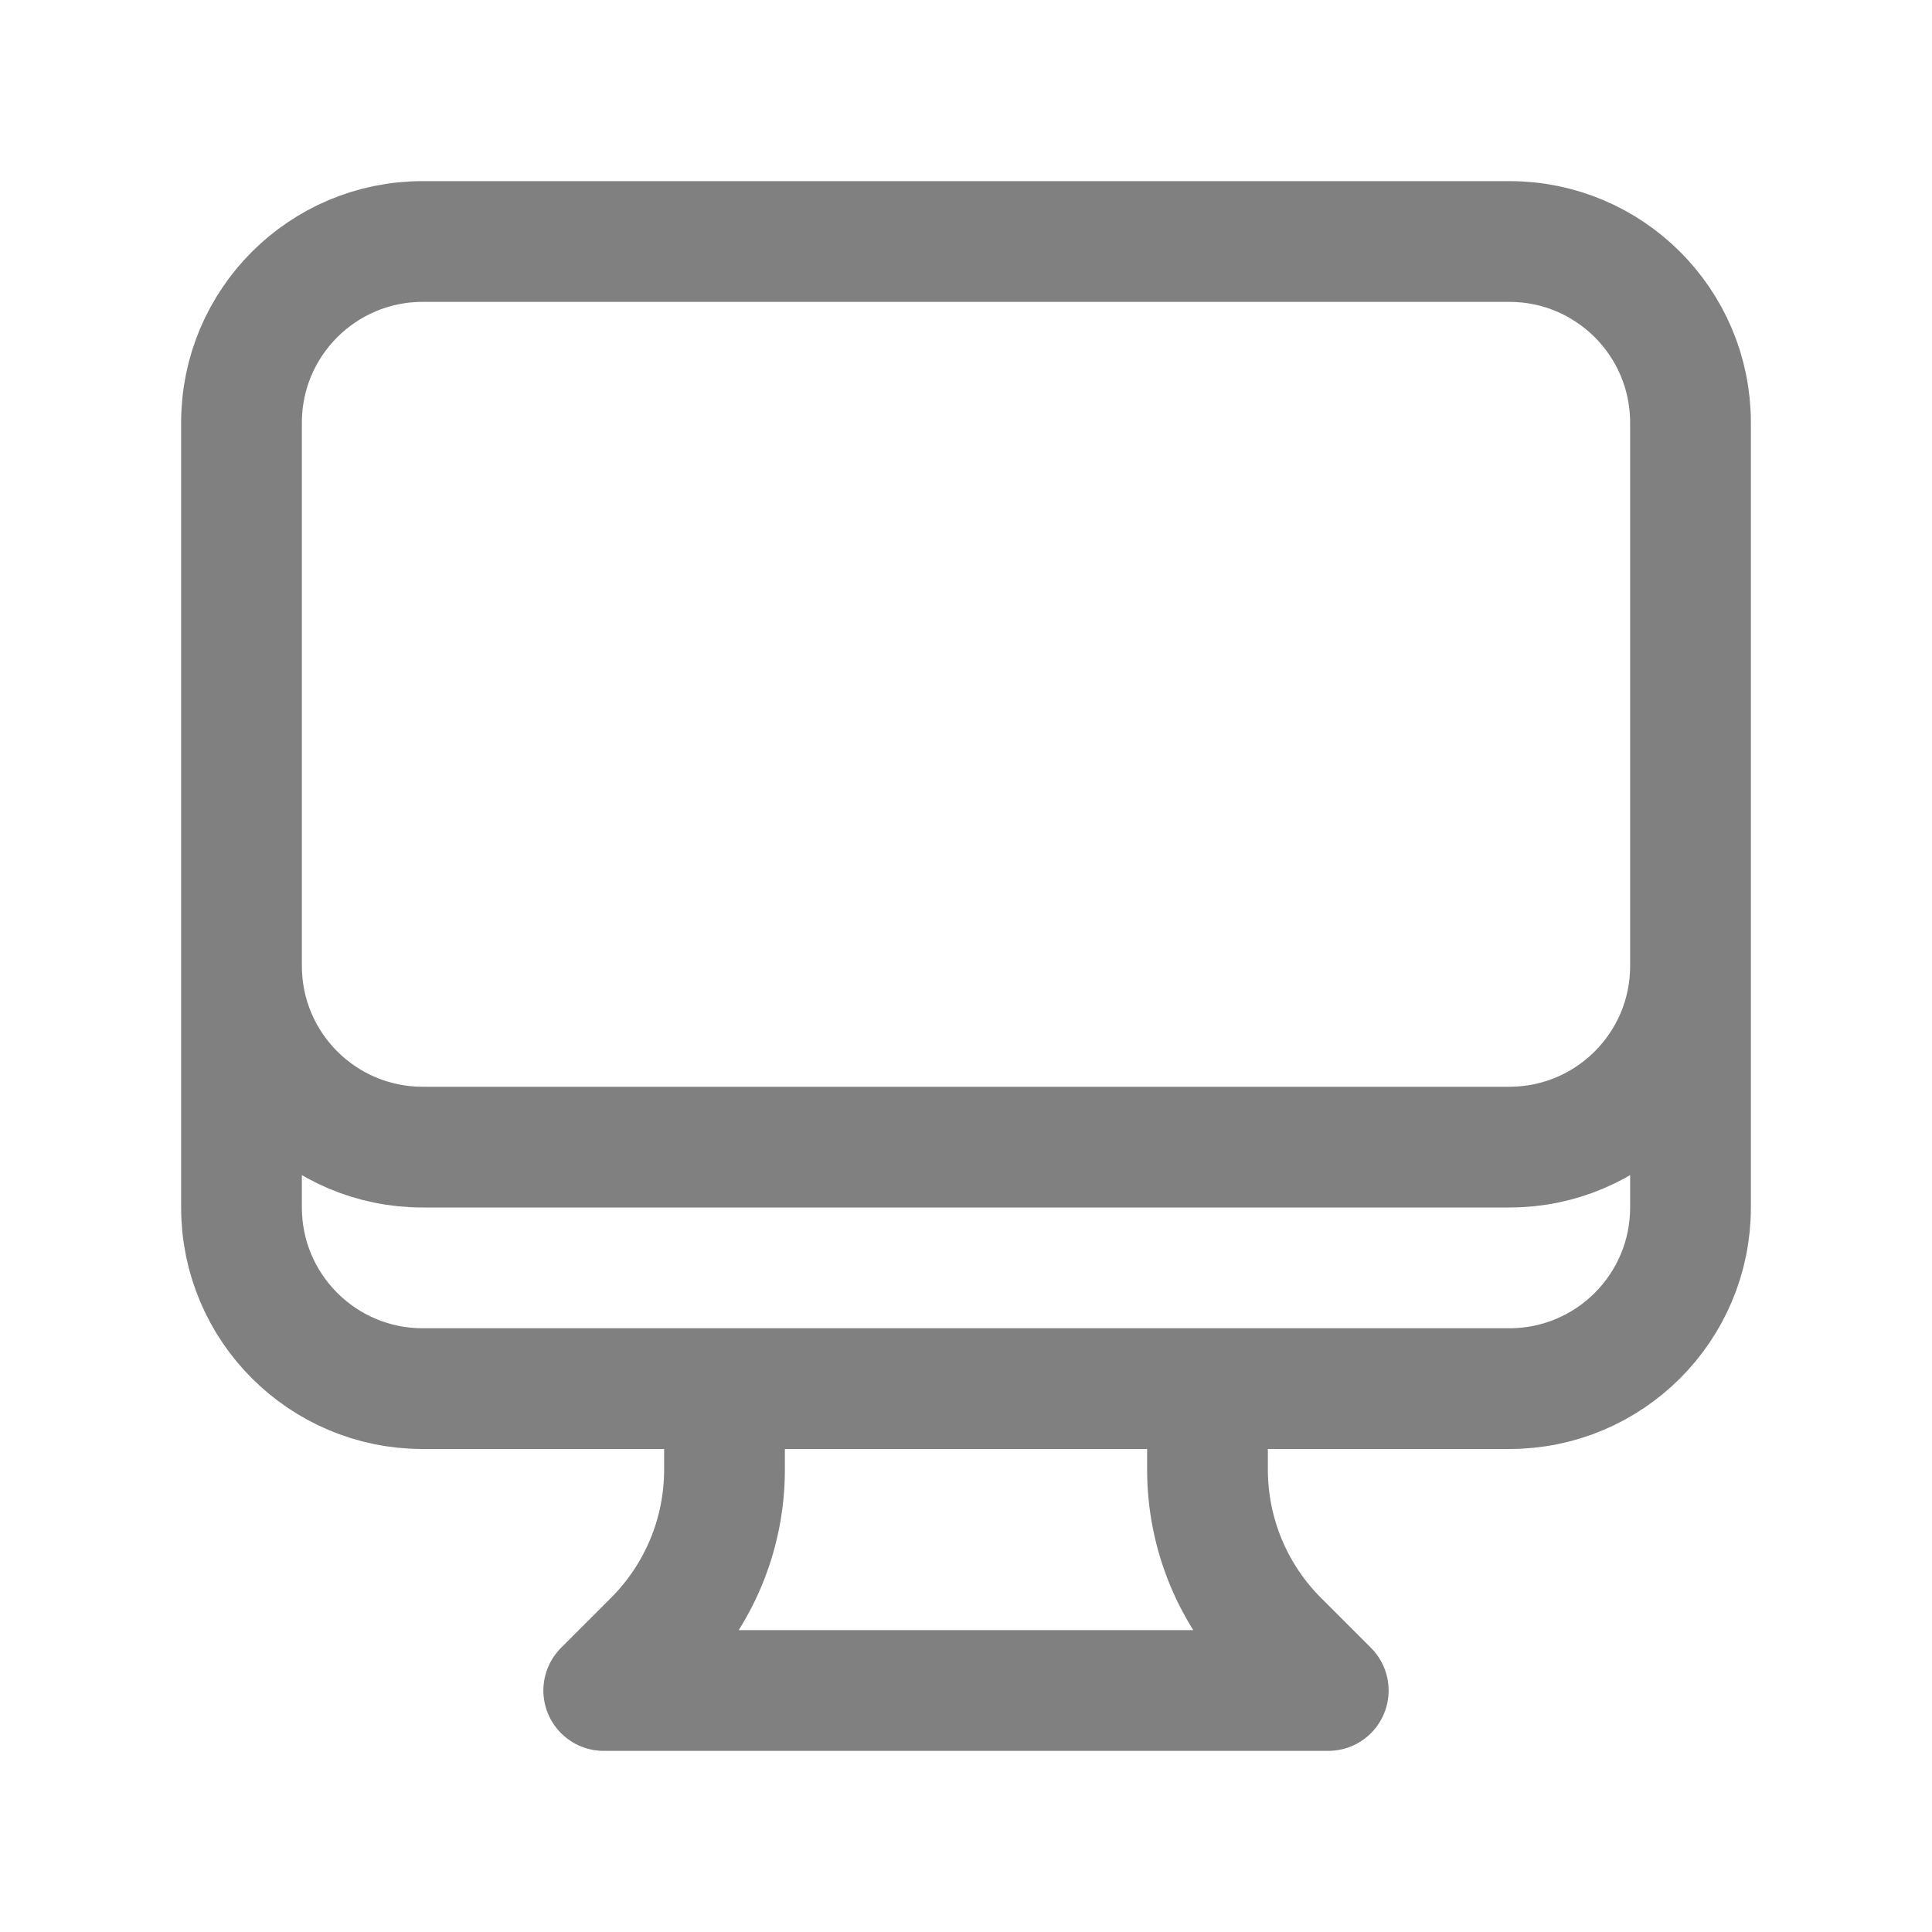
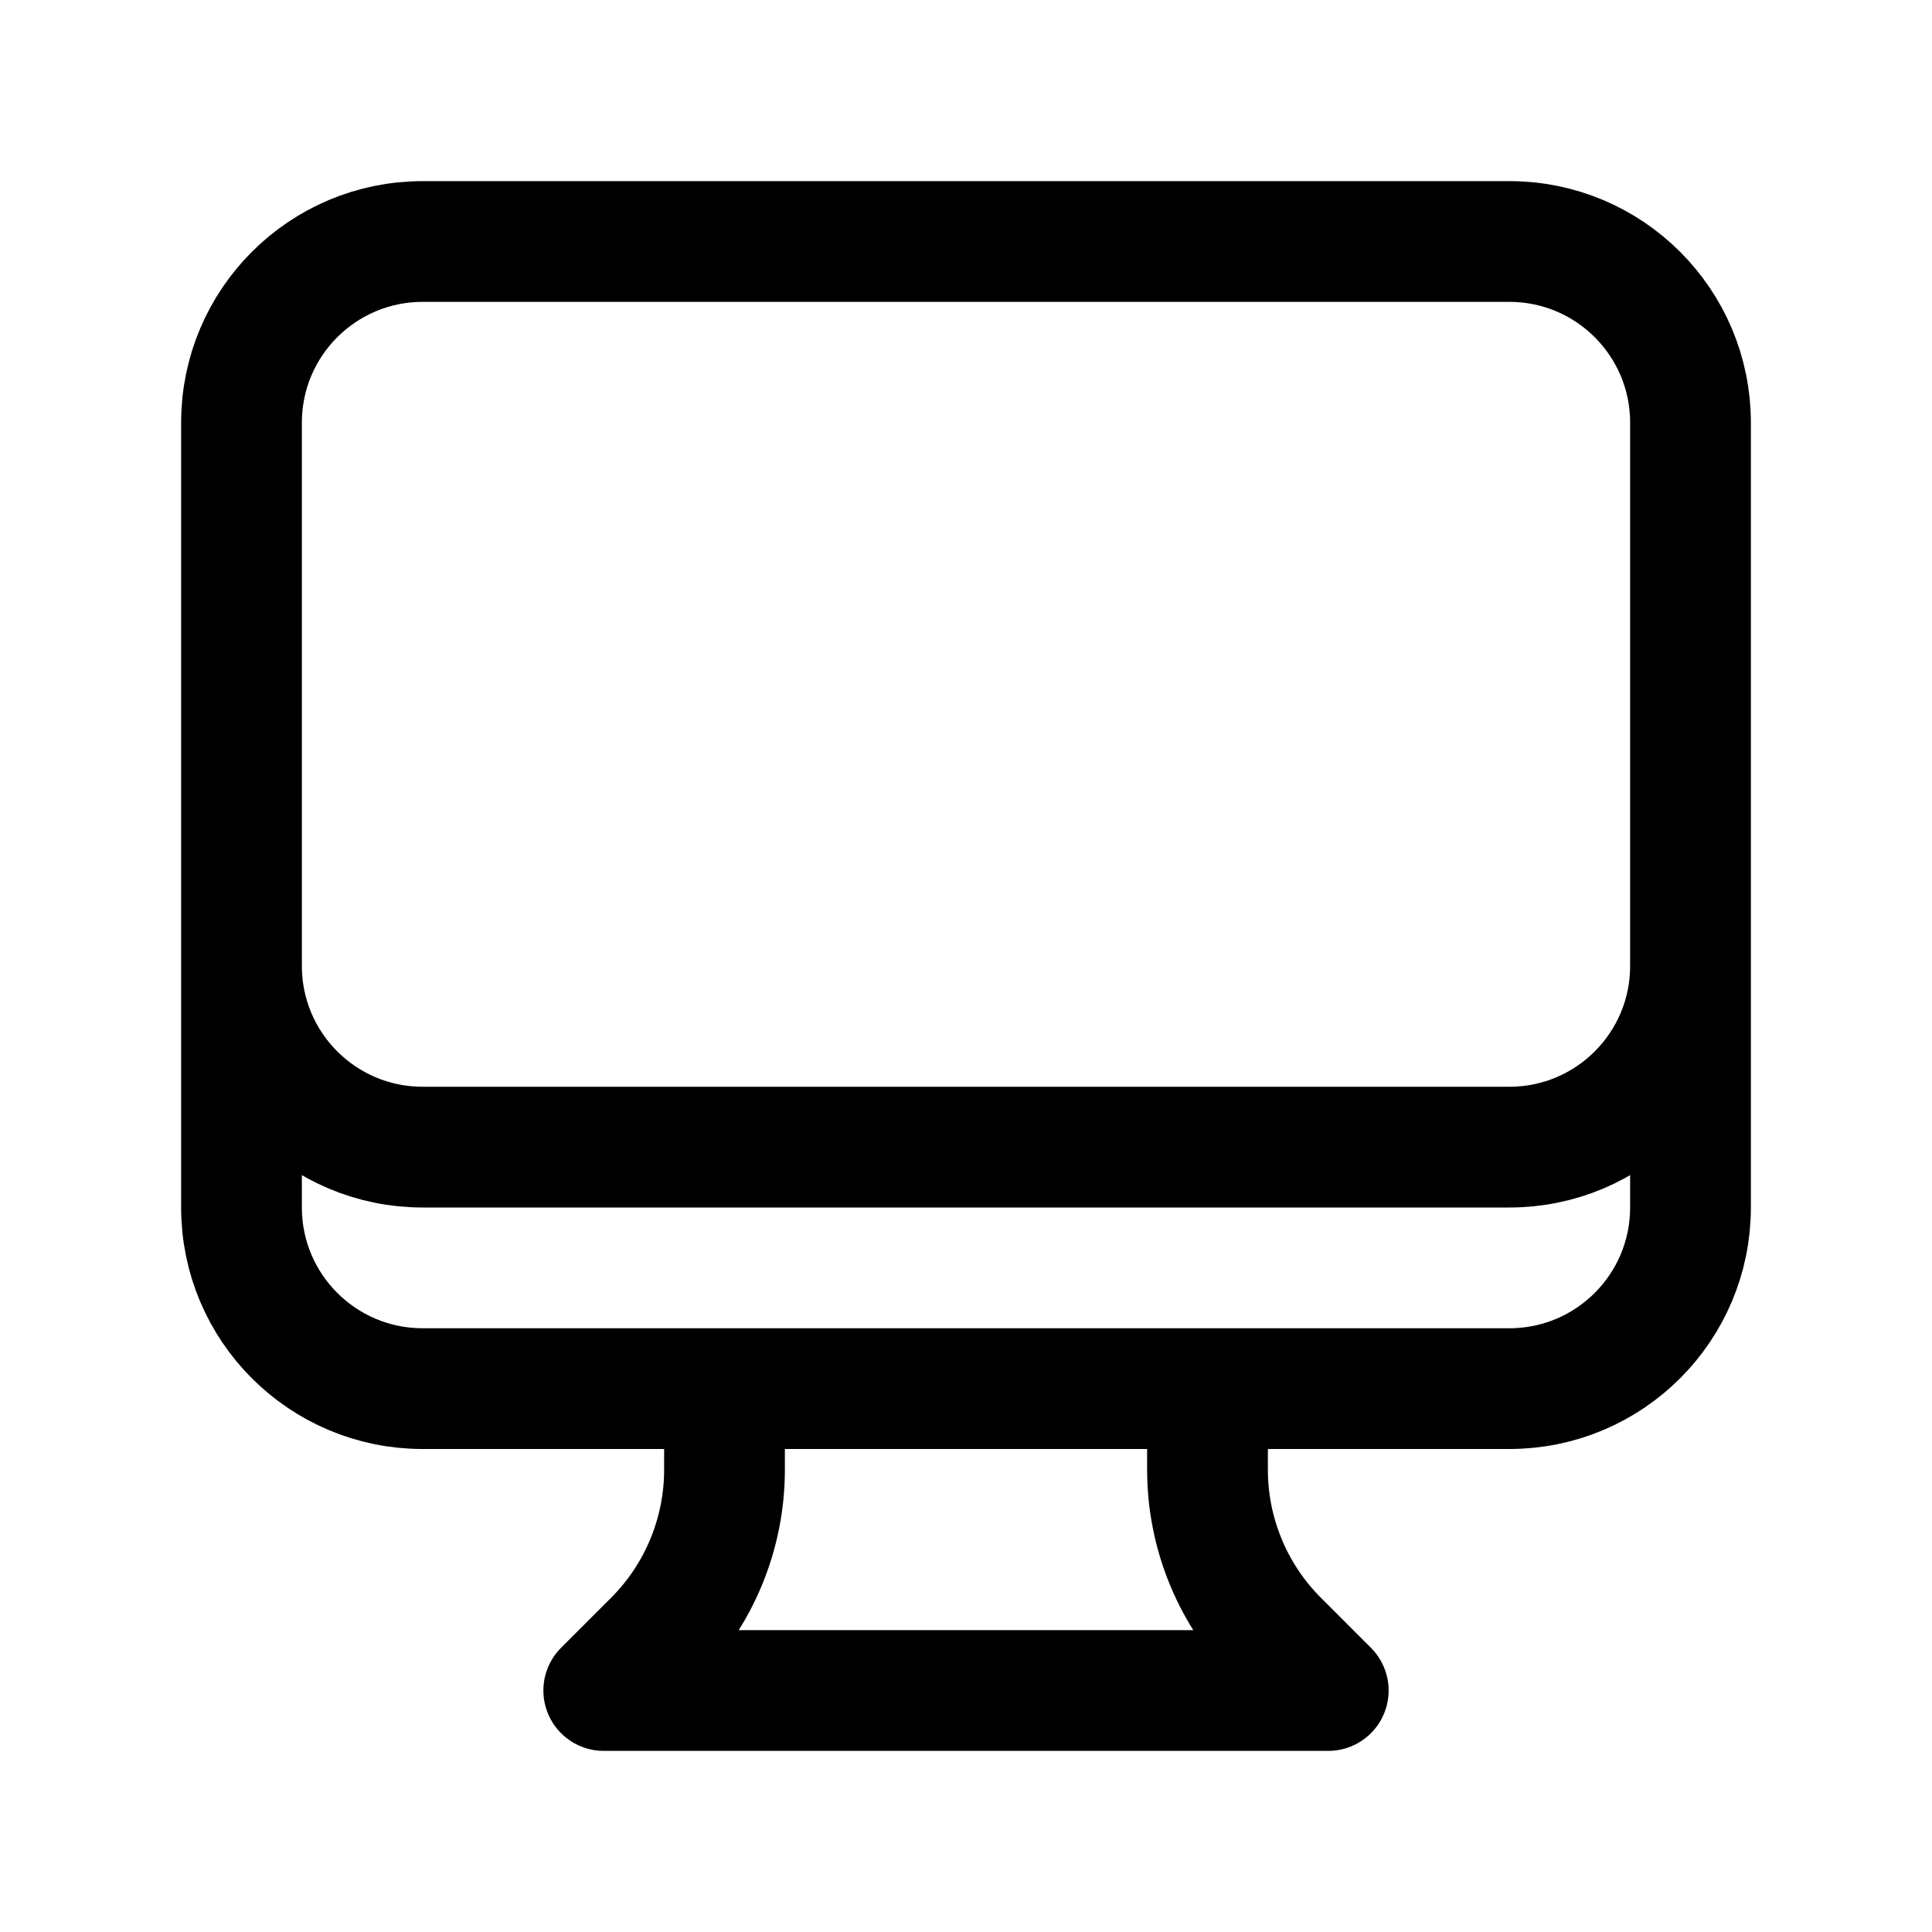
- <svg xmlns="http://www.w3.org/2000/svg" width="24" height="24" fill="none" viewBox="0 0 24 24" stroke-width="1.5" stroke="gray" class="size-6">
+ <svg xmlns="http://www.w3.org/2000/svg" width="24" height="24" fill="none" viewBox="0 0 24 24" stroke-width="1.5" stroke="currentColor" class="size-6">
  <path stroke-linecap="round" stroke-linejoin="round" d="M9 17.25v1.007a3 3 0 0 1-.879 2.122L7.5 21h9l-.621-.621A3 3 0 0 1 15 18.257V17.25m6-12V15a2.25 2.25 0 0 1-2.25 2.25H5.25A2.25 2.25 0 0 1 3 15V5.25m18 0A2.25 2.25 0 0 0 18.75 3H5.25A2.25 2.25 0 0 0 3 5.25m18 0V12a2.25 2.25 0 0 1-2.25 2.25H5.25A2.25 2.25 0 0 1 3 12V5.25" />
</svg>
